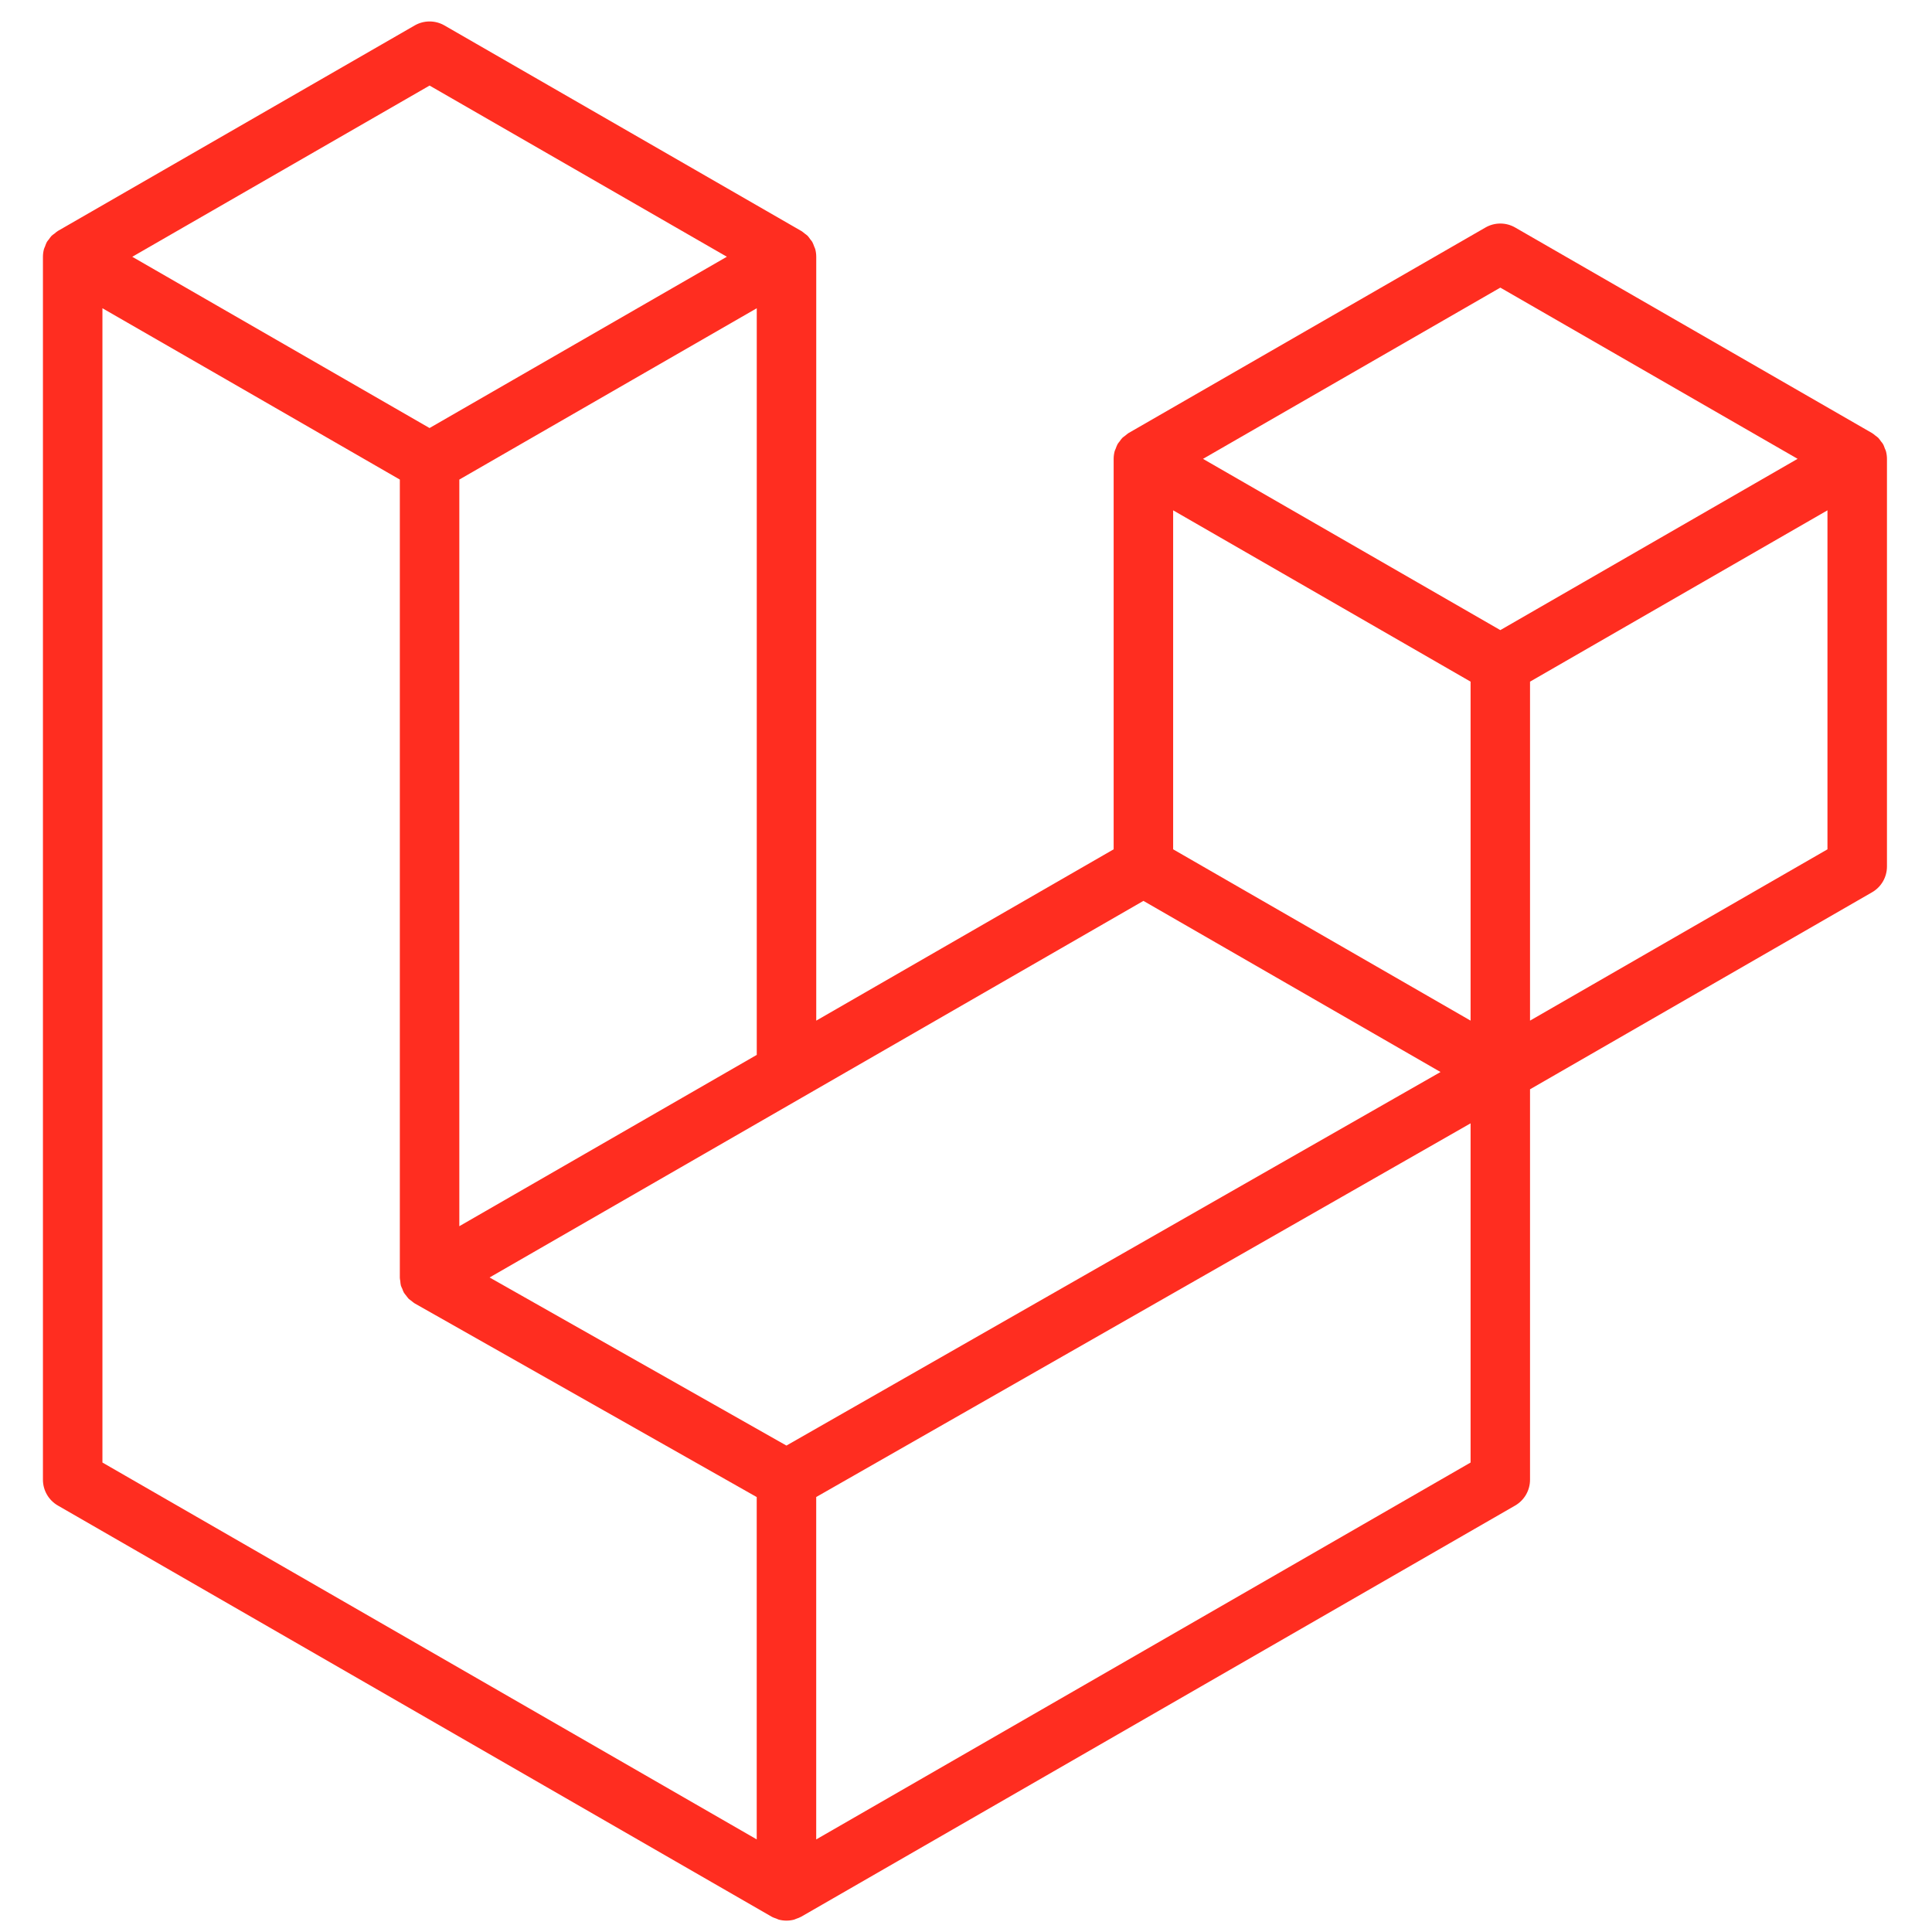
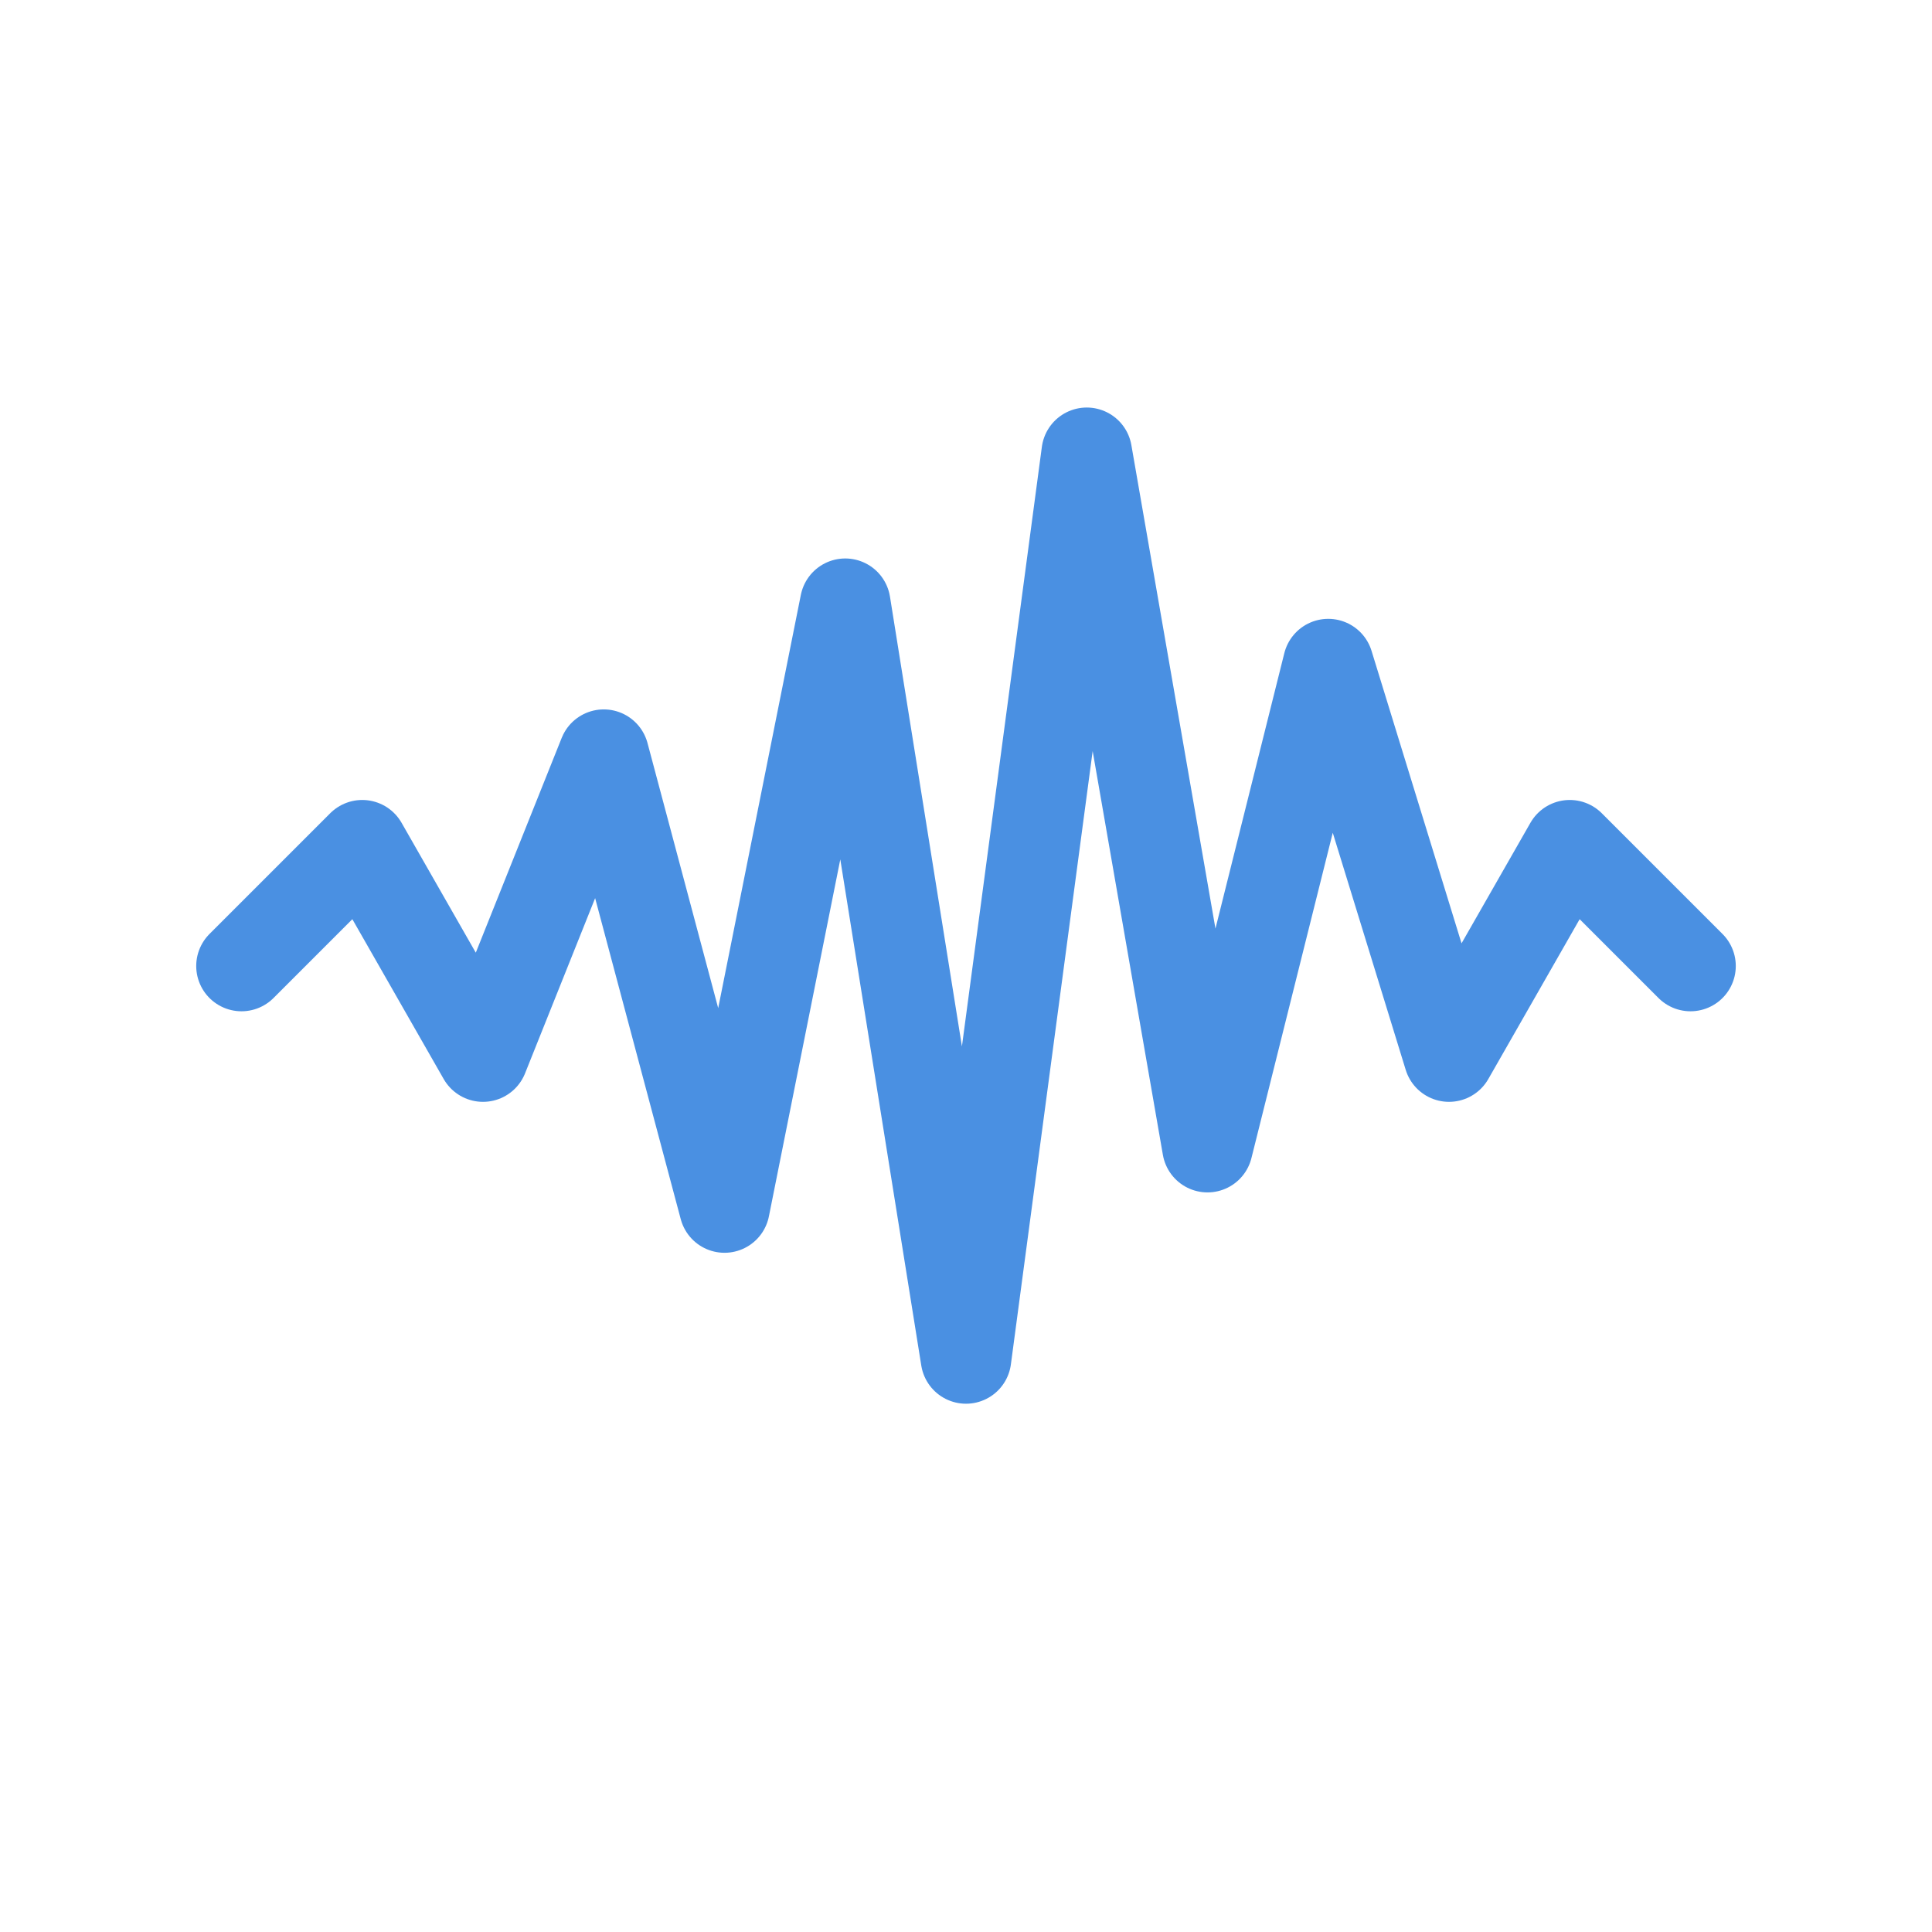
- <svg xmlns="http://www.w3.org/2000/svg" width="166" height="166" viewBox="0 0 166 166" fill="none">
-   <path fill-rule="evenodd" clip-rule="evenodd" d="M162.041 38.759C162.099 38.977 162.129 39.201 162.13 39.426V74.452C162.13 74.902 162.011 75.344 161.786 75.733C161.561 76.122 161.237 76.444 160.847 76.668L131.462 93.594V127.141C131.462 128.054 130.977 128.897 130.186 129.357L68.847 164.683C68.707 164.763 68.554 164.814 68.401 164.868C68.343 164.887 68.289 164.922 68.228 164.938C67.8 165.051 67.349 165.051 66.92 164.938C66.85 164.919 66.786 164.881 66.719 164.855C66.579 164.804 66.432 164.76 66.298 164.683L4.972 129.357C4.583 129.133 4.259 128.81 4.034 128.421C3.808 128.032 3.69 127.591 3.689 127.141L3.689 22.063C3.689 21.834 3.721 21.61 3.779 21.393C3.798 21.32 3.843 21.253 3.868 21.179C3.916 21.045 3.961 20.908 4.031 20.783C4.079 20.7 4.149 20.633 4.206 20.557C4.28 20.454 4.347 20.349 4.433 20.26C4.506 20.186 4.602 20.132 4.685 20.068C4.778 19.992 4.861 19.909 4.966 19.848L35.633 2.185C36.022 1.961 36.462 1.844 36.91 1.844C37.358 1.844 37.798 1.961 38.186 2.185L68.851 19.848H68.857C68.959 19.912 69.045 19.992 69.138 20.065C69.221 20.129 69.313 20.186 69.387 20.257C69.476 20.349 69.54 20.454 69.616 20.557C69.671 20.633 69.744 20.7 69.789 20.783C69.862 20.911 69.904 21.045 69.955 21.179C69.98 21.253 70.025 21.32 70.044 21.396C70.103 21.614 70.133 21.838 70.133 22.063V87.694L95.686 72.974V39.423C95.686 39.2 95.718 38.973 95.775 38.759C95.798 38.683 95.839 38.615 95.865 38.542C95.916 38.408 95.96 38.271 96.031 38.146C96.079 38.063 96.149 37.996 96.203 37.92C96.279 37.818 96.343 37.712 96.433 37.623C96.506 37.549 96.599 37.495 96.681 37.431C96.777 37.355 96.86 37.272 96.962 37.211L127.633 19.548C128.021 19.324 128.461 19.206 128.91 19.206C129.358 19.206 129.798 19.324 130.186 19.548L160.85 37.211C160.959 37.275 161.042 37.355 161.137 37.428C161.217 37.492 161.31 37.549 161.383 37.62C161.473 37.712 161.536 37.818 161.613 37.92C161.67 37.996 161.741 38.063 161.785 38.146C161.859 38.271 161.9 38.408 161.951 38.542C161.98 38.615 162.021 38.683 162.041 38.759ZM157.018 72.974V43.848L146.287 50.028L131.462 58.568V87.694L157.021 72.974H157.018ZM126.354 125.663V96.518L111.771 104.85L70.13 128.626V158.046L126.354 125.663ZM8.801 26.485V125.663L65.018 158.043V128.629L35.649 112L35.64 111.994L35.627 111.988C35.528 111.93 35.445 111.847 35.353 111.777C35.273 111.713 35.18 111.662 35.11 111.592L35.104 111.582C35.021 111.502 34.963 111.403 34.893 111.314C34.829 111.228 34.753 111.154 34.702 111.065L34.699 111.055C34.641 110.96 34.606 110.845 34.565 110.736C34.523 110.64 34.469 110.551 34.443 110.449C34.411 110.328 34.405 110.197 34.392 110.072C34.379 109.976 34.354 109.881 34.354 109.785V109.778V41.205L19.532 32.662L8.801 26.485ZM36.913 7.35L11.364 22.063L36.907 36.777L62.453 22.06L36.907 7.35H36.913ZM50.2 99.174L65.022 90.637V26.485L54.291 32.665L39.466 41.205V105.357L50.2 99.174ZM128.91 24.713L103.363 39.426L128.91 54.14L154.453 39.423L128.91 24.713ZM126.354 58.568L111.529 50.028L100.798 43.848V72.974L115.619 81.511L126.354 87.694V58.568ZM67.571 124.205L105.042 102.803L123.772 92.109L98.245 77.405L68.854 94.334L42.066 109.762L67.571 124.205Z" fill="#FF2D20" />
+ <svg xmlns="http://www.w3.org/2000/svg" width="64" height="64" viewBox="0 0 64 64">
+   <path d="M8 32 L12 28 L16 35 L20 25 L24 40 L28 20 L32 45 L36 15 L40 38 L44 22 L48 35 L52 28 L56 32" fill="none" stroke="#4A90E2" stroke-width="3" stroke-linecap="round" stroke-linejoin="round" />
</svg>
